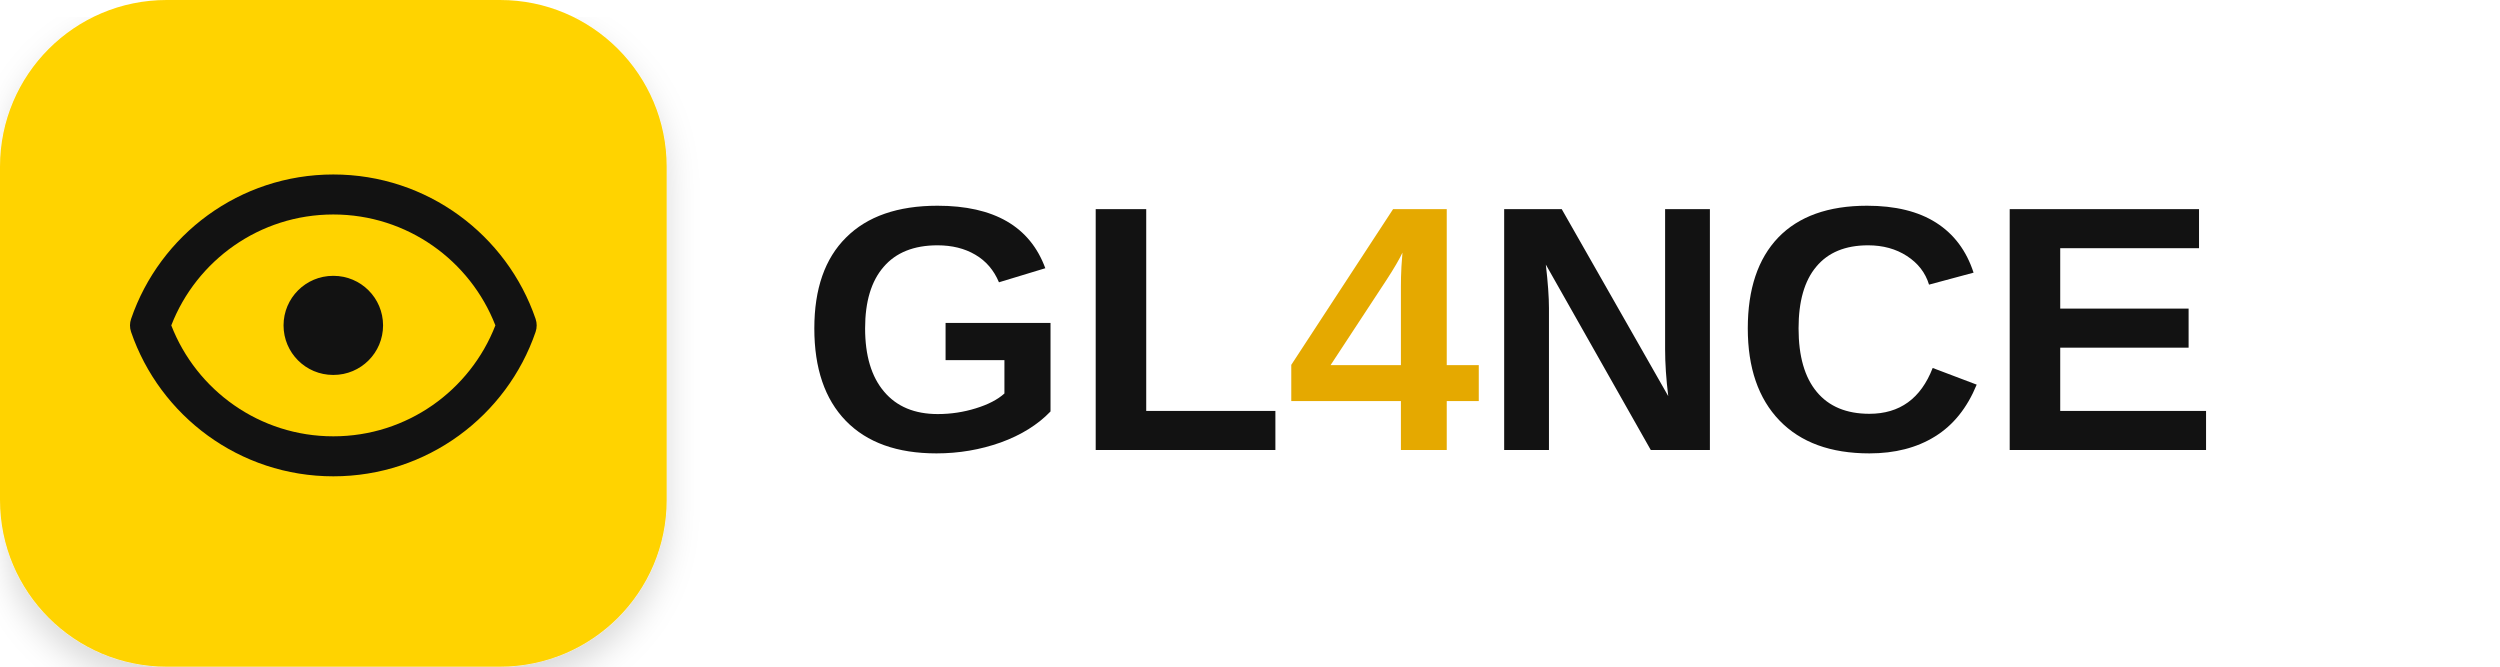
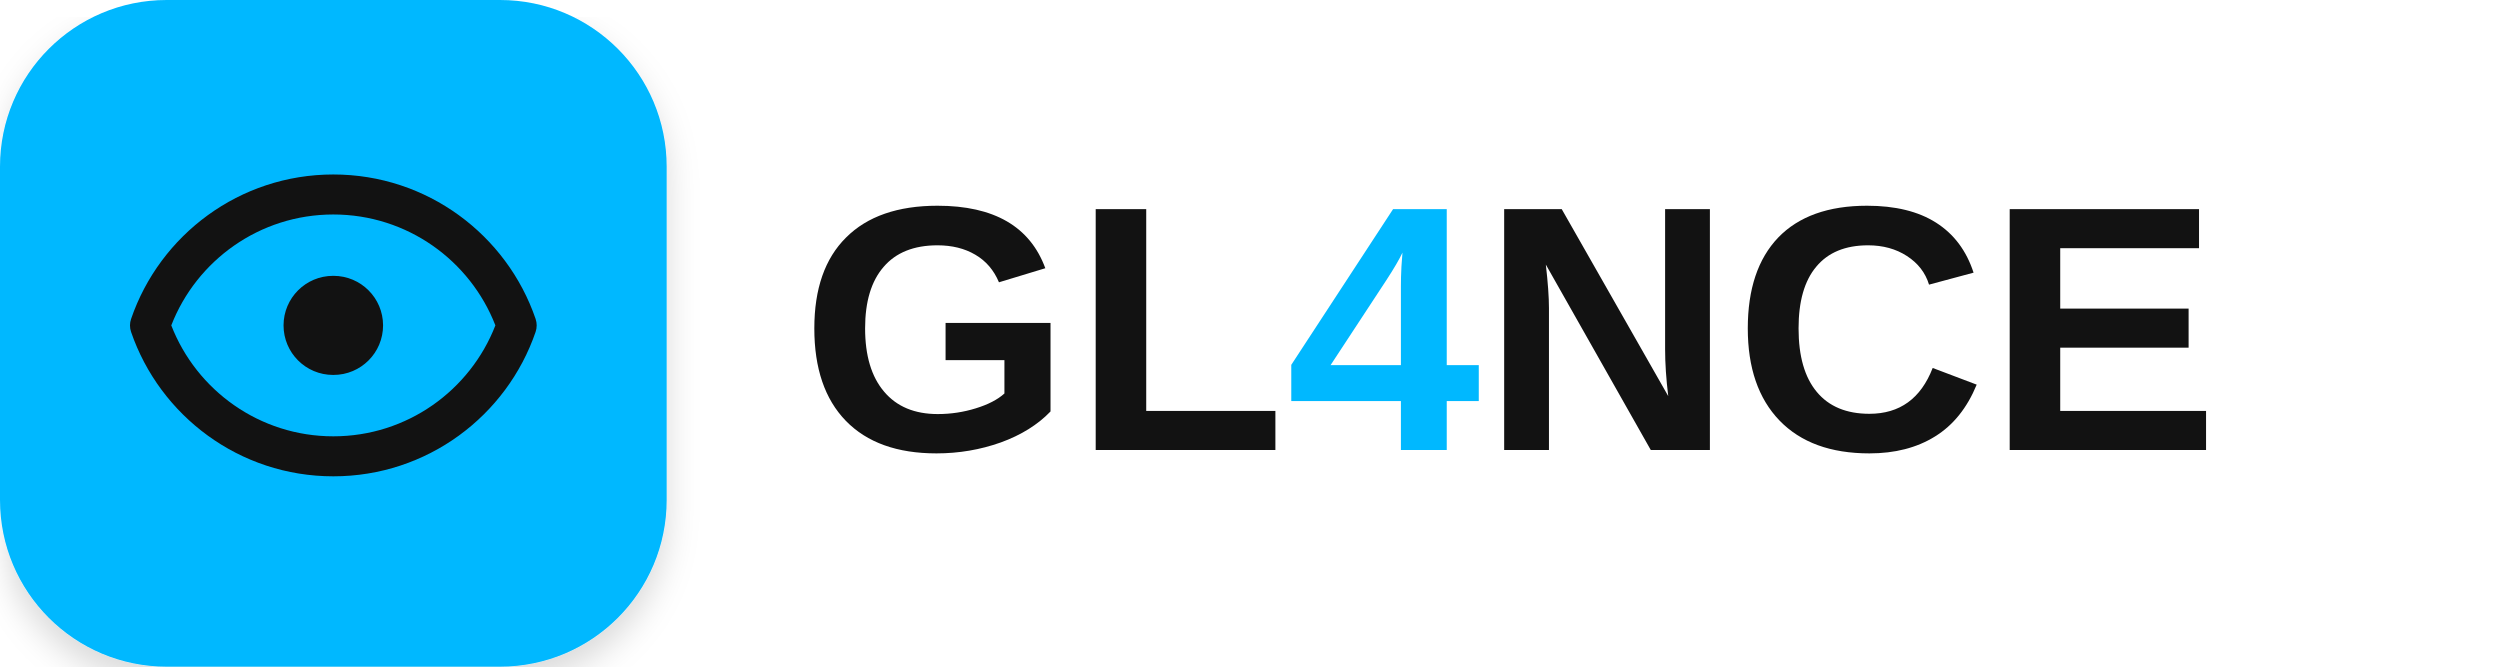
<svg xmlns="http://www.w3.org/2000/svg" width="150" height="40" viewBox="0 0 150 40" fill="none">
  <defs>
    <filter id="iconShadow" x="-10%" y="-10%" width="120%" height="130%">
      <feDropShadow dx="0" dy="1" stdDeviation="1" flood-opacity="0.15" />
    </filter>
  </defs>
-   <rect width="40" height="40" rx="10" ry="10" fill="#FFD300" filter="url(#iconShadow)" />
+   <rect width="40" height="40" rx="10" ry="10" fill="#00b8ff" filter="url(#iconShadow)" />
  <svg x="4" y="4" width="32" height="32" viewBox="0 0 20 20" fill="none">
    <path fill-rule="evenodd" clip-rule="evenodd" d="M10 13.862C7.234 13.862 4.868 12.137 3.923 9.702C4.868 7.268 7.234 5.543 10 5.543C12.767 5.543 15.132 7.268 16.077 9.702C15.132 12.137 12.767 13.862 10 13.862ZM10 4.043C6.482 4.043 3.495 6.309 2.416 9.459C2.361 9.617 2.361 9.788 2.415 9.946C3.495 13.096 6.482 15.362 10 15.362C13.518 15.362 16.506 13.096 17.585 9.946C17.639 9.788 17.639 9.617 17.585 9.459C16.506 6.309 13.518 4.043 10 4.043ZM9.992 7.844C8.965 7.844 8.133 8.676 8.133 9.702C8.133 10.729 8.965 11.56 9.992 11.56H10.006C11.033 11.56 11.865 10.729 11.865 9.702C11.865 8.676 11.033 7.844 10.006 7.844H9.992Z" fill="#121212" />
  </svg>
-   <text x="48" y="27" font-family="'Euclid Circular A', 'Helvetica Neue', Arial, sans-serif" font-weight="700" font-size="21" fill="#121212">GL<tspan fill="#E5A900">4</tspan>NCE</text>
+   <text x="48" y="27" font-family="'Euclid Circular A', 'Helvetica Neue', Arial, sans-serif" font-weight="700" font-size="21" fill="#121212">GL<tspan fill="#00b8ff">4</tspan>NCE</text>
</svg>
